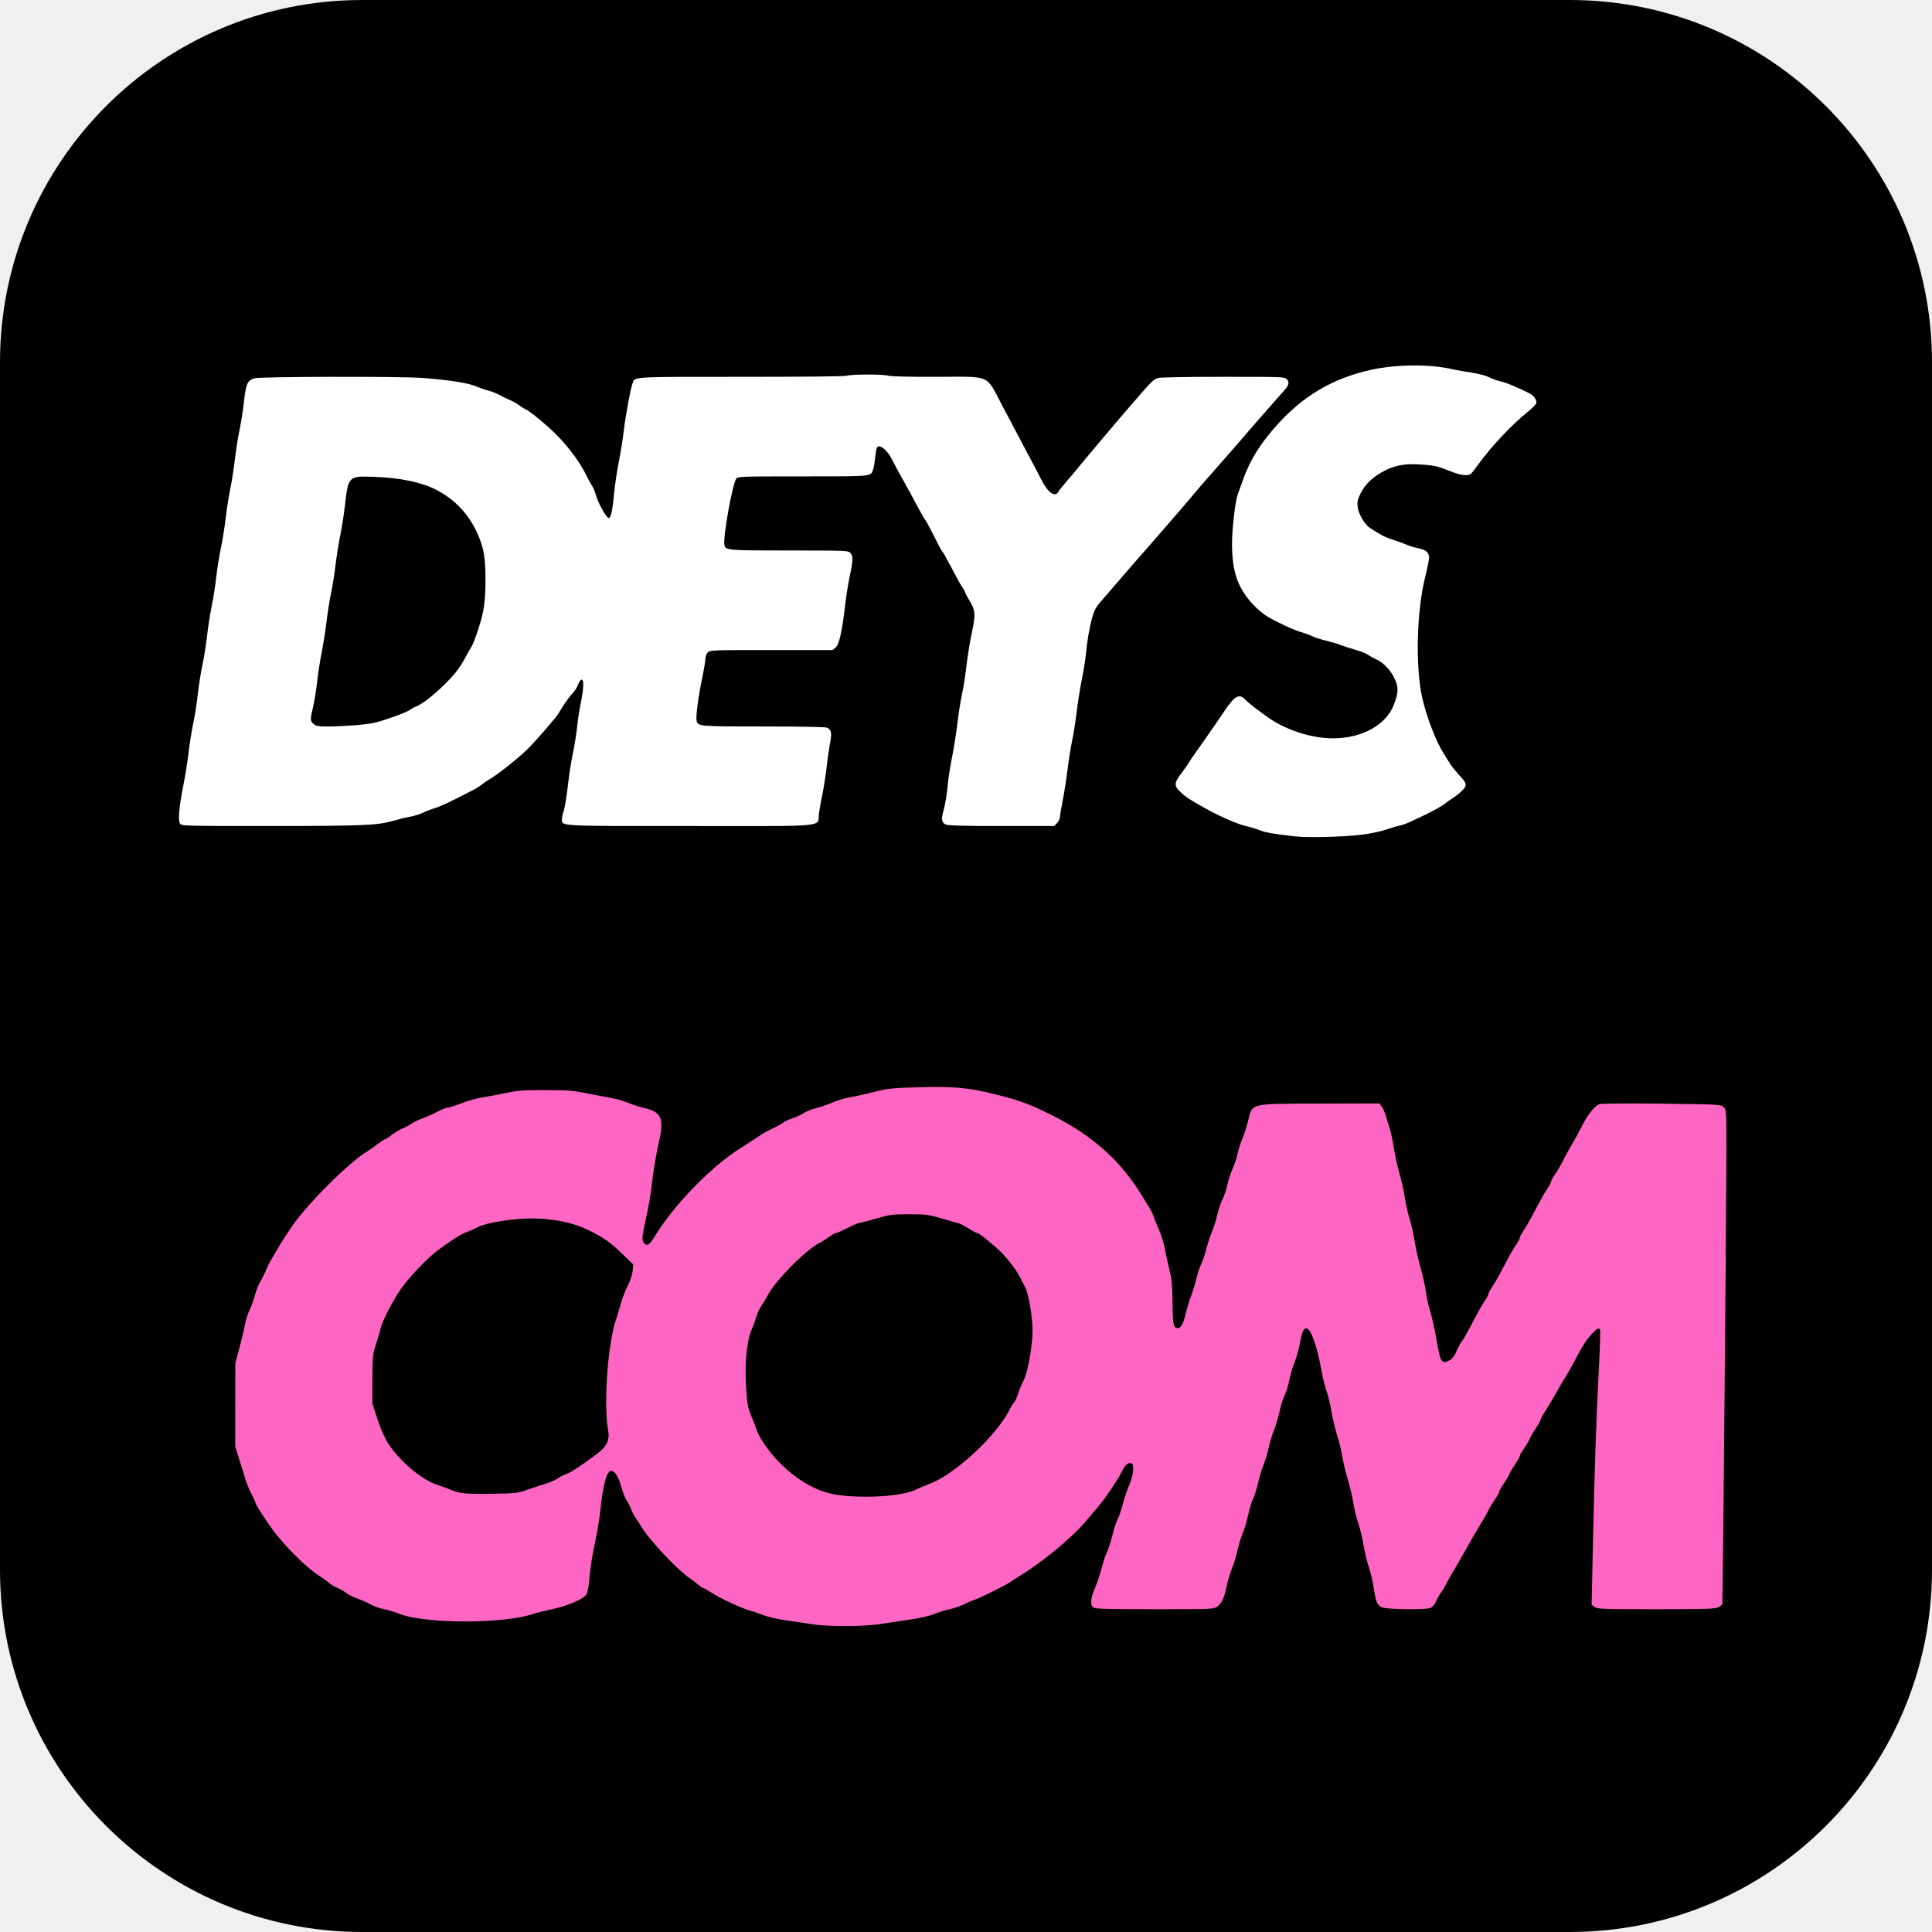
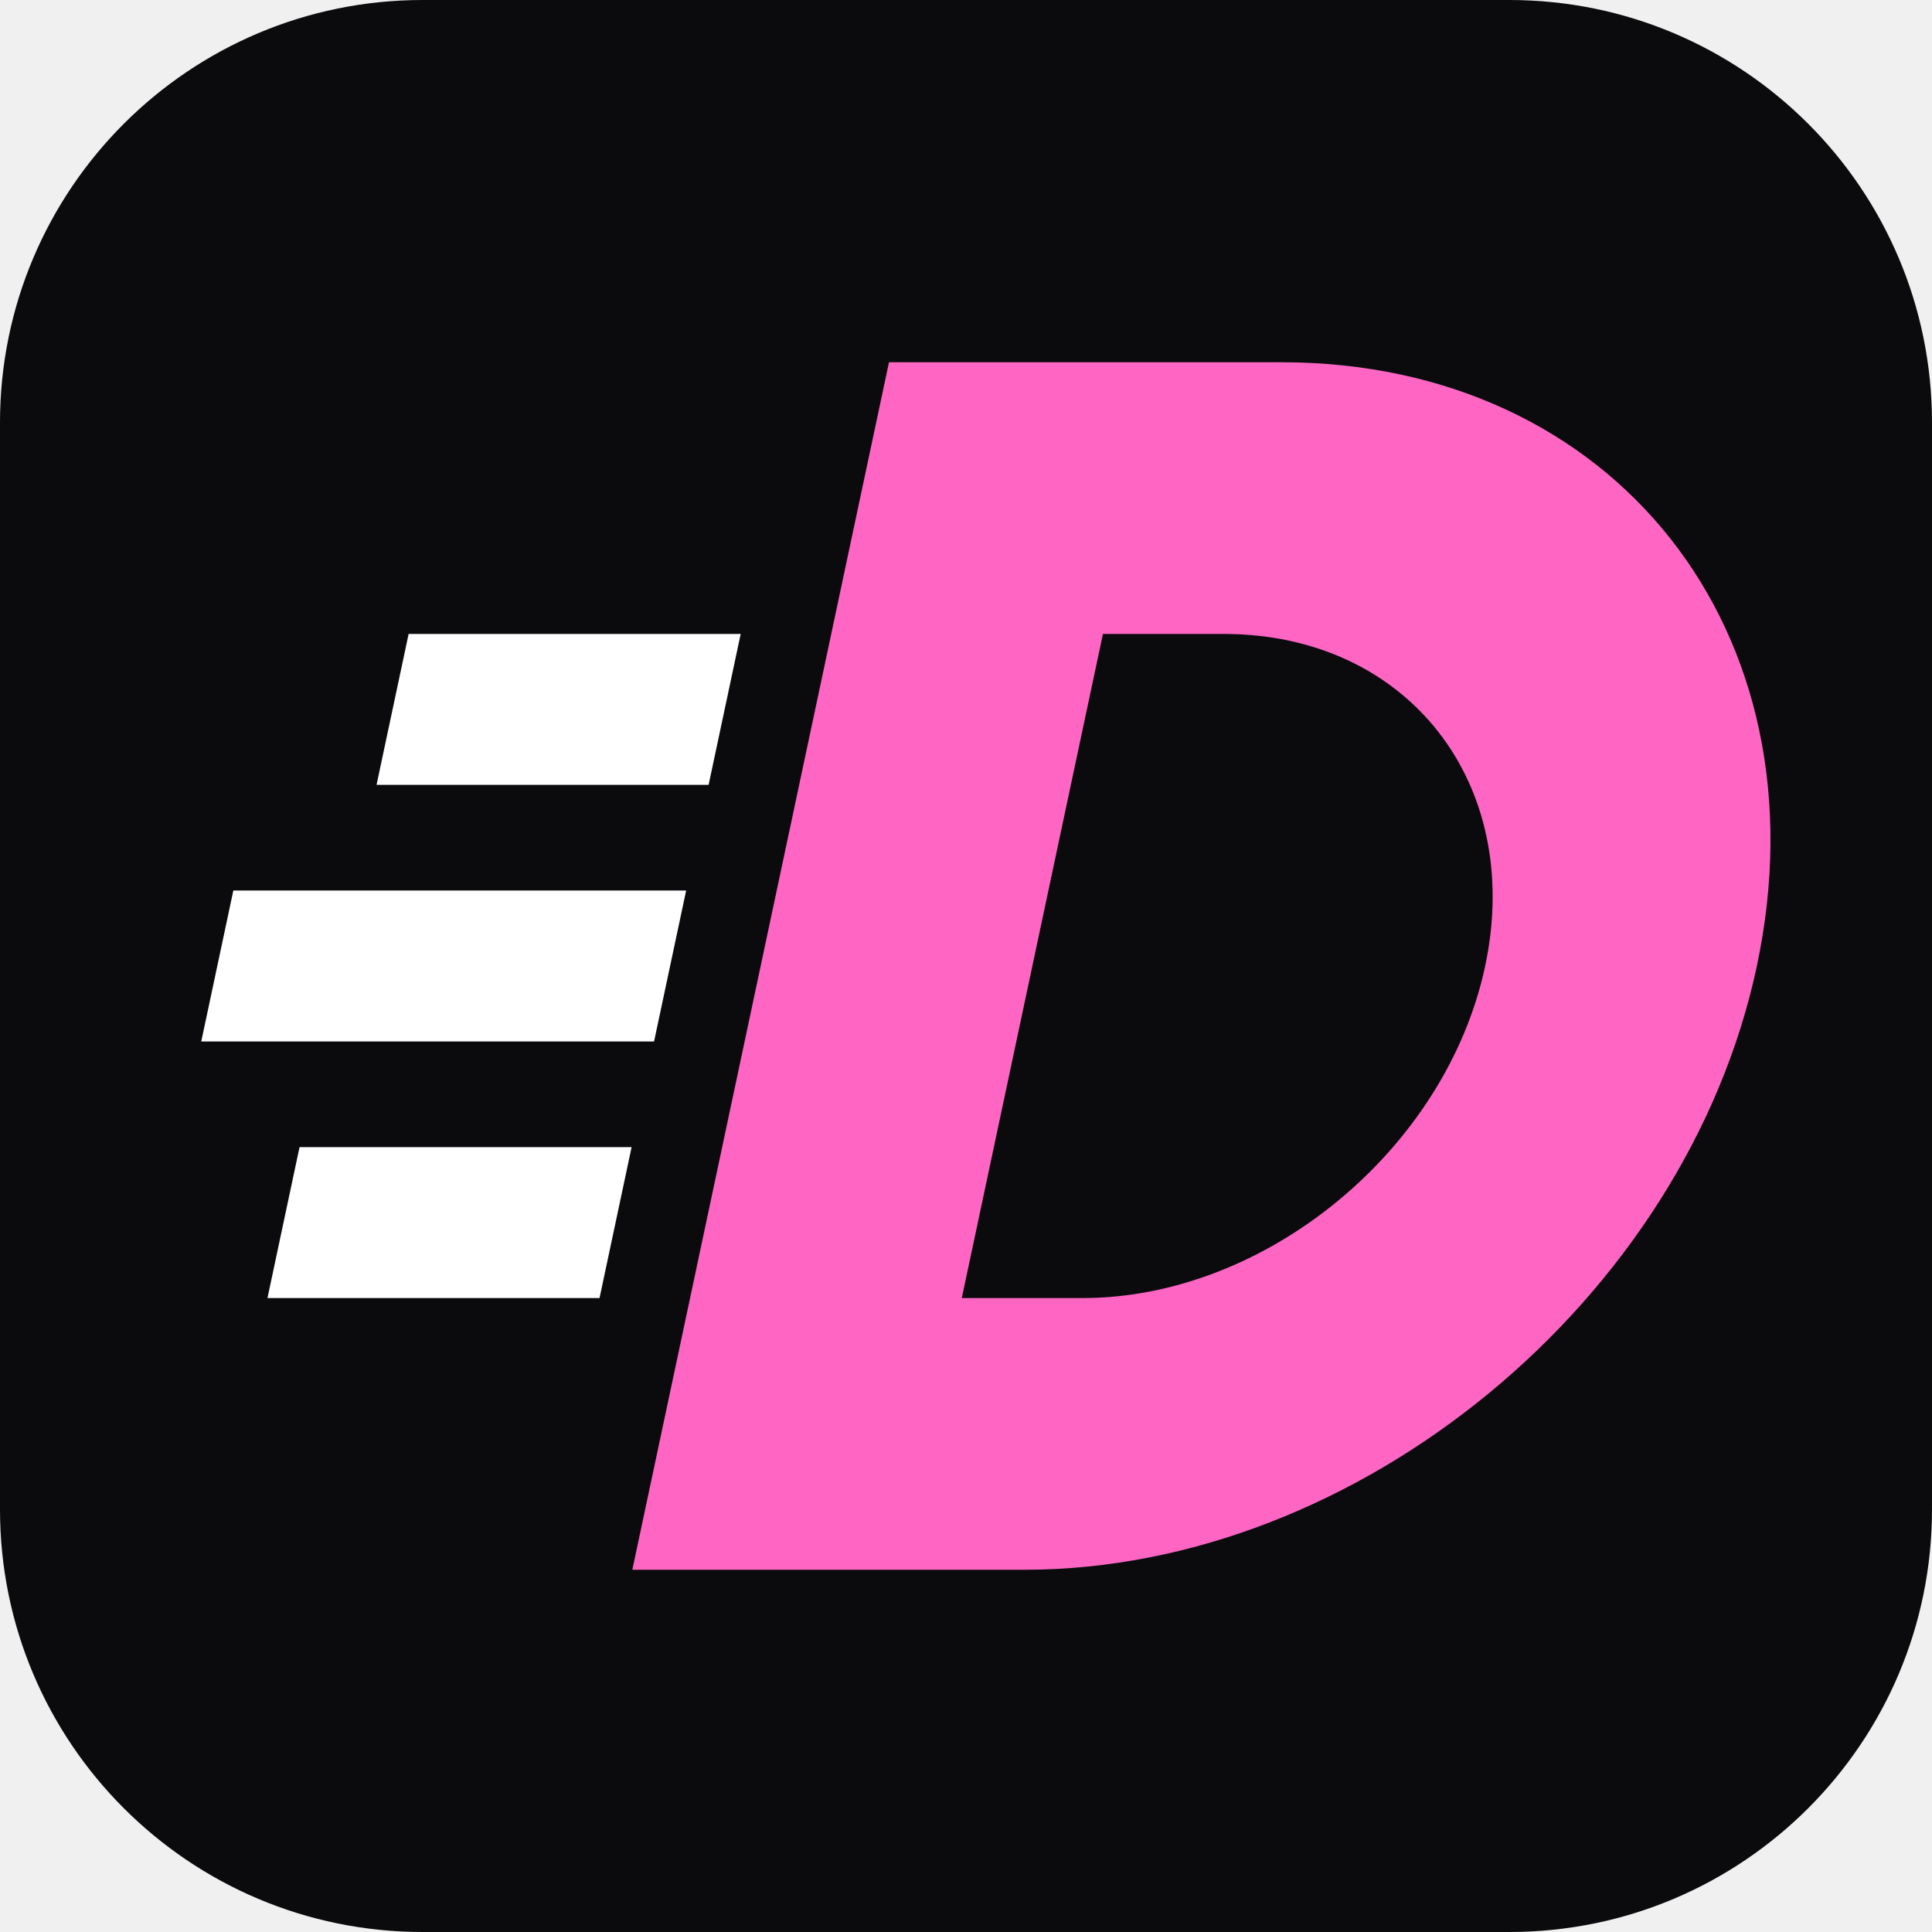
<svg xmlns="http://www.w3.org/2000/svg" viewBox="0 0 64 64">
-   <rect width="64" height="64" rx="12" fill="#000" />
-   <svg x="5" y="9" width="54" height="22" viewBox="8 10 176 56" preserveAspectRatio="xMidYMid meet">
-     <clipPath id="t">
-       <rect x="0" y="0" width="301" height="64" />
-     </clipPath>
-     <g clip-path="url(#t)">
-       <path fill="#ffffff" fill-rule="evenodd" d="M51.81 86.02C51.04 85.86 50.61 85.68 49.94 85.23C47.56 83.65 46.57 81.34 46.99 78.31C47.42 75.18 50.72 71.65 53.92 70.89C56.15 70.36 58.36 70.66 59.90 71.71C60.99 72.45 61.63 73.23 62.28 74.59L62.81 75.69L62.81 77.38L62.81 79.06L62.21 80.38C61.52 81.90 60.61 83.08 59.31 84.14C57.04 85.99 54.59 86.60 51.81 86.02ZM110.81 86.02C110.04 85.86 109.61 85.68 108.94 85.23C106.56 83.65 105.57 81.34 105.99 78.31C106.42 75.18 109.72 71.65 112.92 70.89C115.15 70.36 117.36 70.66 118.90 71.71C119.99 72.45 120.63 73.23 121.28 74.59L121.81 75.69L121.81 77.38L121.81 79.06L121.21 80.38C120.52 81.90 119.61 83.08 118.31 84.14C116.04 85.99 113.59 86.60 110.81 86.02ZM168.69 86.08C167.80 85.86 167.58 85.71 166.88 84.87C166.02 83.84 165.78 82.92 166.23 82.36C166.40 82.16 166.60 82.08 166.91 82.08C167.48 82.08 167.71 82.28 167.90 82.92C168.09 83.60 168.51 84.05 169.29 84.38C170.08 84.72 170.69 84.67 171.78 84.16C173.28 83.46 174.16 81.66 173.57 80.51C173.32 80.03 172.21 79.05 171.79 78.94C171.60 78.90 171.13 78.66 170.75 78.43C170.37 78.19 169.98 78.00 169.89 78.00C169.80 78.00 169.37 77.66 168.93 77.24C168.23 76.57 168.12 76.39 167.99 75.79C167.81 74.92 167.99 73.81 168.43 73.07C168.60 72.78 169.07 72.23 169.47 71.86C170.43 70.97 171.64 70.56 172.98 70.65C175.01 70.80 176.66 72.34 175.75 73.25C175.34 73.66 174.63 73.50 174.06 72.88C173.42 72.16 172.31 72.04 171.30 72.57C170.14 73.18 169.75 73.77 169.75 74.93C169.75 75.34 169.83 75.50 170.30 75.95C170.61 76.24 171.24 76.66 171.71 76.88C172.81 77.40 173.97 78.09 174.42 78.49C174.89 78.92 175.33 79.68 175.50 80.38C175.74 81.35 175.19 83.08 174.29 84.16C172.89 85.85 170.74 86.58 168.69 86.08ZM224.81 86.02C224.04 85.86 223.61 85.68 222.94 85.23C220.56 83.65 219.57 81.34 219.99 78.31C220.42 75.18 223.72 71.65 226.92 70.89C229.15 70.36 231.36 70.66 232.90 71.71C233.99 72.45 234.63 73.23 235.28 74.59L235.81 75.69L235.81 77.38L235.81 79.06L235.21 80.38C234.52 81.90 233.61 83.08 232.31 84.14C230.04 85.99 227.59 86.60 224.81 86.02ZM11.90 85.81C11.56 85.57 11.56 85.37 11.87 84.56C12.00 84.22 12.19 83.68 12.30 83.38C12.40 83.07 12.74 82.08 13.06 81.19C13.37 80.29 13.83 79.00 14.06 78.31C14.30 77.62 14.68 76.50 14.92 75.81C15.16 75.12 15.47 74.30 15.61 73.99C15.75 73.67 15.96 73.03 16.07 72.55C16.29 71.60 16.52 71.25 16.94 71.25C17.39 71.25 17.63 71.66 17.89 72.93C18.02 73.60 18.27 74.50 18.43 74.93C18.59 75.36 18.82 76.18 18.94 76.75C19.05 77.32 19.28 78.14 19.45 78.58C19.61 79.02 19.83 79.87 19.94 80.46C20.13 81.57 20.27 81.88 20.58 81.88C20.84 81.88 21.42 81.21 21.82 80.45C22.01 80.10 22.36 79.50 22.59 79.12C23.33 77.95 24.65 75.72 25.03 75.00C25.23 74.62 25.47 74.23 25.56 74.12C25.74 73.93 26.30 72.91 26.89 71.73C27.29 70.92 27.53 70.78 27.88 71.13C28.08 71.33 28.12 71.55 28.12 72.37C28.12 72.92 28.18 74.34 28.25 75.53C28.31 76.72 28.43 79.15 28.50 80.94C28.57 82.72 28.66 84.45 28.70 84.78C28.76 85.29 28.73 85.40 28.45 85.68C28.07 86.06 27.52 86.10 27.11 85.77C26.85 85.55 26.82 85.43 26.79 83.99C26.70 80.43 26.51 77.21 26.39 77.09C26.09 76.79 25.43 77.50 24.53 79.06C24.22 79.61 23.75 80.40 23.50 80.81C23.24 81.22 22.79 81.97 22.49 82.47C22.18 82.97 21.73 83.71 21.47 84.10C21.21 84.49 21.00 84.88 21.00 84.95C21.00 85.28 20.48 85.75 20.12 85.75C19.62 85.75 19.40 85.37 19.11 84.03C18.98 83.43 18.76 82.66 18.62 82.31C18.49 81.97 18.24 81.12 18.07 80.44C17.49 78.08 16.94 76.75 16.56 76.75C16.32 76.75 16.19 77.03 15.88 78.25C15.73 78.82 15.51 79.49 15.39 79.74C15.26 79.99 15.07 80.55 14.95 81.00C14.83 81.45 14.60 82.12 14.43 82.50C14.27 82.88 14.00 83.68 13.82 84.27C13.57 85.10 13.41 85.43 13.11 85.68C12.68 86.05 12.30 86.09 11.90 85.81ZM82.65 85.81C82.32 85.58 82.31 85.27 82.56 84.29C82.67 83.89 82.87 82.69 83.01 81.62C83.15 80.56 83.42 78.79 83.62 77.69C84.32 73.76 84.37 73.12 84.00 72.75C83.79 72.54 83.58 72.50 82.62 72.50C81.67 72.50 81.46 72.46 81.25 72.25C80.95 71.95 80.93 71.53 81.19 71.15C81.39 70.88 81.39 70.88 85.50 70.88C89.07 70.88 89.63 70.90 89.80 71.07C90.09 71.36 90.04 71.84 89.69 72.19C89.41 72.48 89.30 72.50 88.03 72.50C86.19 72.50 86.19 72.50 85.87 74.83C85.75 75.78 85.52 77.15 85.38 77.88C85.24 78.60 85.04 79.86 84.94 80.69C84.60 83.44 84.16 85.54 83.86 85.78C83.53 86.05 83.02 86.06 82.65 85.81ZM139.31 85.83C139.00 85.60 139.02 85.24 139.43 83.06C139.61 82.10 139.87 80.47 140.01 79.44C140.15 78.41 140.42 76.69 140.62 75.62C140.82 74.56 141.02 73.22 141.07 72.64C141.14 71.82 141.22 71.53 141.44 71.27L141.73 70.94L143.71 70.94C146.00 70.95 146.49 71.06 147.35 71.75C148.26 72.46 148.68 73.39 148.59 74.49C148.52 75.38 148.16 76.39 147.61 77.20C147.17 77.85 146.03 78.71 145.27 78.97C144.59 79.19 144.38 79.34 144.38 79.58C144.38 79.67 144.64 80.21 144.96 80.78C145.28 81.35 145.72 82.15 145.93 82.56C146.50 83.63 147.25 84.92 147.38 85.06C147.76 85.44 147.28 86.00 146.58 86.00C145.84 86.00 145.49 85.74 145.07 84.89C144.68 84.10 143.77 82.37 143.33 81.56C143.22 81.36 143.04 80.98 142.94 80.72C142.84 80.44 142.63 80.19 142.43 80.10C142.14 79.96 142.07 79.98 141.88 80.22C141.66 80.48 141.39 81.74 141.12 83.69C141.04 84.24 140.95 84.87 140.92 85.10C140.89 85.33 140.75 85.62 140.62 85.76C140.33 86.04 139.66 86.08 139.31 85.83ZM193.50 85.75C193.22 85.47 193.19 85.18 193.37 84.70C193.52 84.31 193.93 81.91 194.13 80.25C194.21 79.60 194.40 78.36 194.57 77.50C194.73 76.64 194.98 75.01 195.13 73.88C195.28 72.74 195.48 71.67 195.57 71.49C195.86 70.93 196.30 70.84 198.41 70.91C199.45 70.94 200.53 71.04 200.80 71.12C201.09 71.21 201.59 71.56 202.02 71.96C202.65 72.56 202.76 72.74 202.88 73.36C203.23 75.03 202.71 76.69 201.44 77.92C200.43 78.90 199.59 79.22 197.64 79.35C196.11 79.46 196.10 79.48 195.69 81.88C195.14 85.18 195.05 85.53 194.75 85.77C194.38 86.07 193.81 86.06 193.50 85.75ZM253.14 85.79C252.88 85.61 252.85 85.52 252.92 85.01C252.96 84.70 253.05 83.96 253.12 83.38C253.20 82.79 253.42 81.44 253.62 80.38C253.82 79.31 254.04 77.88 254.12 77.21C254.19 76.53 254.39 75.26 254.56 74.39C254.72 73.52 254.89 72.52 254.94 72.16C254.99 71.79 255.14 71.36 255.28 71.17L255.54 70.84L257.55 70.91C259.82 70.99 260.19 71.07 261.05 71.68C261.84 72.25 261.98 72.46 262.18 73.43C262.32 74.09 262.32 74.39 262.19 75.16C262.10 75.67 261.96 76.23 261.87 76.39C261.26 77.55 260.06 78.63 259.05 78.93C258.06 79.23 257.89 79.58 258.41 80.28C258.68 80.66 259.11 81.44 259.82 82.88C260.01 83.25 260.37 83.87 260.63 84.25C260.88 84.63 261.13 85.06 261.18 85.21C261.30 85.60 260.87 86.00 260.32 86.00C259.60 86.00 259.31 85.81 258.95 85.10C258.76 84.74 258.36 83.99 258.06 83.44C257.77 82.89 257.33 82.04 257.09 81.56C256.65 80.65 256.00 79.96 255.69 80.08C255.43 80.18 255.30 80.72 255.01 82.88C254.62 85.74 254.66 85.60 254.25 85.81C253.78 86.05 253.50 86.05 253.14 85.79ZM282.40 85.81C282.09 85.59 282.06 85.31 282.25 84.42C282.63 82.56 282.88 81.13 283.06 79.69C283.18 78.79 283.43 77.20 283.64 76.15C283.84 75.09 284.00 73.93 284.00 73.57C284.00 72.63 283.82 72.50 282.48 72.50C281.59 72.50 281.35 72.46 281.08 72.24C280.68 71.93 280.65 71.47 281.00 71.12C281.24 70.89 281.42 70.88 285.37 70.88L289.49 70.88L289.71 71.20C289.90 71.49 289.90 71.56 289.74 71.86C289.45 72.37 289.06 72.50 287.68 72.50C286.21 72.50 286.08 72.58 285.88 73.57C285.52 75.32 285.10 77.76 284.88 79.44C284.74 80.47 284.49 82.04 284.32 82.94C284.15 83.83 284.01 84.75 284.00 84.97C284.00 85.79 283.07 86.27 282.40 85.81ZM55.98 84.18C57.84 83.59 59.40 82.20 60.41 80.22C61.31 78.48 61.32 76.33 60.44 74.89C59.05 72.59 56.52 71.70 53.90 72.57C52.66 72.98 52.12 73.30 51.10 74.24C50.24 75.03 49.37 76.27 49.04 77.17C48.94 77.45 48.82 78.23 48.78 78.90C48.69 80.56 48.89 81.44 49.57 82.37C50.35 83.44 50.96 83.89 52.15 84.28C53.04 84.58 53.32 84.62 54.11 84.56C54.61 84.52 55.46 84.35 55.98 84.18ZM114.98 84.18C116.84 83.59 118.40 82.20 119.41 80.22C120.31 78.48 120.32 76.33 119.44 74.89C118.05 72.59 115.52 71.70 112.90 72.57C111.66 72.98 111.12 73.30 110.10 74.24C109.24 75.03 108.37 76.27 108.04 77.17C107.94 77.45 107.82 78.23 107.78 78.90C107.69 80.56 107.89 81.44 108.57 82.37C109.35 83.44 109.96 83.89 111.15 84.28C112.04 84.58 112.32 84.62 113.11 84.56C113.61 84.52 114.46 84.35 114.98 84.18ZM228.98 84.18C230.84 83.59 232.40 82.20 233.41 80.22C234.31 78.48 234.32 76.33 233.44 74.89C232.05 72.59 229.52 71.70 226.90 72.57C225.66 72.98 225.12 73.30 224.10 74.24C223.24 75.03 222.37 76.27 222.04 77.17C221.94 77.45 221.82 78.23 221.78 78.90C221.69 80.56 221.89 81.44 222.57 82.37C223.35 83.44 223.96 83.89 225.15 84.28C226.04 84.58 226.32 84.62 227.11 84.56C227.61 84.52 228.46 84.35 228.98 84.18ZM145.00 77.28C146.22 76.67 146.66 76.03 146.73 74.75C146.78 73.93 146.76 73.89 146.32 73.40C145.96 73.00 145.72 72.87 145.07 72.70C143.27 72.25 142.98 72.45 142.63 74.39C142.50 75.10 142.33 76.03 142.24 76.46C142.10 77.15 142.10 77.26 142.30 77.57C142.52 77.89 142.56 77.90 143.29 77.83C143.82 77.78 144.36 77.60 145.00 77.28ZM258.60 77.38C259.67 76.88 259.94 76.61 260.25 75.79C260.72 74.53 260.44 73.36 259.56 72.95C258.78 72.58 257.63 72.43 257.19 72.64C256.69 72.88 256.53 73.26 256.24 74.91C255.80 77.50 255.93 77.96 257.10 77.83C257.47 77.80 258.14 77.59 258.60 77.38ZM199.57 77.26C200.52 76.79 200.92 76.28 201.13 75.27C201.29 74.53 201.14 73.61 200.79 73.22C200.48 72.88 199.41 72.59 198.40 72.58C197.55 72.56 197.45 72.59 197.24 72.88C197.10 73.06 196.96 73.58 196.88 74.19C196.81 74.74 196.69 75.66 196.60 76.23C196.45 77.28 196.45 77.28 196.75 77.53C197.22 77.91 198.49 77.79 199.57 77.26ZM131.56 63.12C129.19 62.85 128.42 62.72 127.70 62.45C127.28 62.29 126.63 62.09 126.25 62.01C125.37 61.82 123.35 60.94 121.73 60.03C120.21 59.18 119.69 58.84 119.16 58.33C118.44 57.65 118.46 57.36 119.25 56.31C119.59 55.86 119.96 55.33 120.07 55.15C120.17 54.96 120.54 54.42 120.88 53.94C121.23 53.46 121.70 52.78 121.94 52.44C122.17 52.09 122.62 51.45 122.94 51.00C123.25 50.55 123.70 49.89 123.94 49.53C125.03 47.91 125.51 47.66 126.19 48.38C126.54 48.74 127.33 49.36 128.62 50.28C130.55 51.65 133.38 52.55 135.69 52.53C138.83 52.50 141.38 51.06 142.21 48.87C142.70 47.57 142.71 47.01 142.28 46.10C141.86 45.18 141.05 44.33 140.27 43.99C139.97 43.86 139.56 43.63 139.36 43.49C139.16 43.35 138.54 43.10 137.97 42.95C137.40 42.79 136.71 42.56 136.44 42.45C136.16 42.33 135.47 42.13 134.90 41.99C134.33 41.86 133.65 41.64 133.40 41.51C133.14 41.38 132.59 41.18 132.18 41.06C131.33 40.81 129.66 40.04 128.56 39.39C127.49 38.74 126.35 37.52 125.70 36.32C125.02 35.09 124.73 33.64 124.72 31.56C124.72 29.96 125.07 26.91 125.34 26.19C125.44 25.91 125.68 25.24 125.88 24.69C126.62 22.60 127.65 20.90 129.34 18.97C132.28 15.61 135.52 13.67 139.75 12.74C142.53 12.14 146.11 12.11 148.58 12.69C149.00 12.79 149.92 12.95 150.61 13.05C151.36 13.17 152.11 13.36 152.47 13.54C152.79 13.71 153.37 13.91 153.75 14.00C154.33 14.13 155.29 14.52 156.86 15.29C157.30 15.51 157.67 16.05 157.57 16.35C157.53 16.49 157.09 16.93 156.59 17.33C154.95 18.65 152.67 21.07 151.43 22.80C151.09 23.27 150.71 23.77 150.59 23.89C150.24 24.27 149.50 24.18 148.08 23.61C147.01 23.18 146.60 23.08 145.47 22.99C143.53 22.83 142.43 23.00 141.19 23.64C139.95 24.28 139.10 25.08 138.60 26.09C138.28 26.74 138.23 26.98 138.28 27.50C138.35 28.25 139.03 29.44 139.61 29.81C140.80 30.59 141.23 30.81 142.04 31.07C142.53 31.22 143.19 31.46 143.50 31.60C143.81 31.74 144.39 31.92 144.79 32.00C145.66 32.17 146.00 32.47 146.00 33.03C146.00 33.25 145.80 34.22 145.56 35.18C144.66 38.78 144.51 44.83 145.25 48.12C145.71 50.18 146.75 52.89 147.57 54.16C147.77 54.48 148.07 54.96 148.23 55.22C148.39 55.49 148.81 56.01 149.15 56.39C149.90 57.20 150.01 57.38 149.92 57.71C149.85 57.97 149.11 58.65 148.44 59.06C148.23 59.19 147.95 59.39 147.81 59.51C147.50 59.78 146.39 60.41 145.50 60.82C145.12 61.00 144.47 61.30 144.06 61.50C143.65 61.70 143.12 61.89 142.88 61.94C142.63 61.98 141.95 62.18 141.36 62.38C140.68 62.61 139.67 62.82 138.67 62.94C136.68 63.18 132.90 63.27 131.56 63.12ZM11.18 61.79C10.90 61.51 11.01 60.10 11.50 57.60C11.70 56.59 11.96 54.99 12.07 54.04C12.18 53.09 12.40 51.70 12.56 50.94C12.73 50.18 12.95 48.75 13.06 47.75C13.18 46.75 13.40 45.31 13.57 44.54C13.74 43.78 13.95 42.40 14.06 41.48C14.16 40.56 14.38 39.14 14.55 38.31C14.73 37.48 14.95 36.05 15.05 35.12C15.16 34.19 15.38 32.79 15.55 32.00C15.72 31.21 15.95 29.78 16.06 28.82C16.17 27.86 16.40 26.40 16.57 25.57C16.74 24.75 16.96 23.34 17.06 22.44C17.16 21.55 17.38 20.13 17.55 19.31C17.73 18.48 17.95 17.05 18.05 16.13C18.26 14.26 18.41 13.92 19.14 13.66C19.68 13.47 34.93 13.44 37.33 13.62C40.29 13.85 42.31 14.17 43.16 14.55C43.52 14.70 44.09 14.90 44.44 14.99C44.78 15.07 45.34 15.30 45.69 15.49C46.03 15.68 46.51 15.91 46.75 16.00C46.99 16.09 47.45 16.35 47.77 16.58C48.09 16.81 48.39 17.00 48.44 17.00C48.60 17.00 49.87 17.99 50.99 19.00C52.61 20.44 54.23 22.50 54.99 24.11C55.20 24.54 55.48 25.05 55.61 25.23C55.74 25.42 55.95 25.90 56.06 26.32C56.31 27.19 57.19 28.75 57.43 28.75C57.66 28.75 57.84 27.91 58.01 26.06C58.08 25.24 58.31 23.74 58.50 22.74C58.70 21.74 58.96 20.17 59.06 19.25C59.26 17.59 59.78 14.77 60.00 14.20C60.27 13.47 59.67 13.50 71.68 13.50C78.78 13.50 82.84 13.46 83.12 13.38C83.69 13.21 87.06 13.21 87.63 13.38C87.89 13.46 89.87 13.51 92.75 13.50C98.84 13.49 98.10 13.17 99.92 16.62C100.16 17.07 100.60 17.92 100.92 18.50C101.23 19.08 101.69 19.96 101.94 20.44C102.19 20.92 102.67 21.82 103.00 22.44C103.34 23.06 103.81 23.97 104.06 24.46C104.84 26.04 105.62 26.59 106.01 25.85C106.08 25.72 106.49 25.22 106.91 24.73C107.34 24.24 107.86 23.63 108.06 23.37C108.71 22.56 112.13 18.50 113.48 16.94C116.07 13.94 116.23 13.77 116.72 13.63C117.02 13.55 119.63 13.50 123.78 13.50C130.26 13.50 130.38 13.50 130.63 13.76C130.95 14.07 130.87 14.39 130.33 15.00C129.11 16.37 126.21 19.68 125.63 20.38C125.25 20.82 124.12 22.12 123.12 23.25C122.12 24.38 121.14 25.51 120.93 25.76C120.14 26.73 117.72 29.52 115.94 31.56C114.90 32.73 113.41 34.45 112.61 35.38C111.82 36.30 110.89 37.39 110.54 37.78C110.05 38.34 109.86 38.69 109.65 39.40C109.35 40.43 109.06 42.11 108.94 43.50C108.89 44.02 108.69 45.26 108.49 46.26C108.29 47.26 108.04 48.84 107.94 49.76C107.83 50.68 107.61 52.08 107.44 52.88C107.28 53.67 107.06 55.07 106.95 56.00C106.84 56.93 106.61 58.39 106.44 59.25C106.27 60.11 106.13 60.94 106.13 61.10C106.13 61.26 105.99 61.52 105.82 61.69L105.51 62.00L99.90 62.00C96.14 62.00 94.16 61.95 93.89 61.86C93.39 61.69 93.29 61.30 93.54 60.46C93.75 59.75 93.95 58.54 94.07 57.19C94.11 56.71 94.31 55.49 94.51 54.48C94.71 53.48 94.96 51.88 95.07 50.92C95.18 49.97 95.40 48.57 95.56 47.81C95.73 47.06 95.95 45.62 96.06 44.62C96.18 43.63 96.41 42.17 96.58 41.38C97.05 39.18 97.03 38.74 96.40 37.70C96.11 37.22 95.88 36.78 95.88 36.71C95.88 36.65 95.77 36.45 95.63 36.26C95.41 35.94 95.06 35.31 94.05 33.40C93.83 32.96 93.57 32.52 93.48 32.42C93.33 32.24 92.98 31.57 92.09 29.81C91.89 29.40 91.64 28.98 91.56 28.88C91.47 28.77 91.19 28.29 90.93 27.81C90.16 26.36 89.69 25.49 89.06 24.38C88.73 23.79 88.27 22.94 88.04 22.48C87.64 21.66 86.99 21.00 86.60 21.00C86.37 21.00 86.29 21.27 86.18 22.32C86.14 22.73 86.05 23.25 85.98 23.47C85.73 24.28 86.03 24.25 78.37 24.25C71.78 24.25 71.40 24.26 71.21 24.48C70.80 24.92 69.73 30.92 69.92 31.67C70.06 32.23 70.26 32.25 76.94 32.25C83.08 32.25 83.26 32.26 83.50 32.50C83.83 32.83 83.82 33.29 83.45 35.02C83.28 35.80 83.05 37.25 82.94 38.25C82.62 40.99 82.31 42.38 81.93 42.72L81.61 43.00L74.99 43.00C68.54 43.00 68.37 43.01 68.12 43.25C67.98 43.40 67.87 43.67 67.87 43.91C67.87 44.13 67.71 45.10 67.51 46.06C67.08 48.14 66.81 50.22 66.92 50.65C67.06 51.24 67.22 51.25 74.20 51.25C78.44 51.25 80.85 51.30 81.01 51.38C81.47 51.63 81.53 51.94 81.32 53.04C81.22 53.60 81.04 54.82 80.94 55.74C80.83 56.66 80.63 57.92 80.50 58.55C80.36 59.17 80.20 60.11 80.13 60.62C79.92 62.16 81.50 62.00 66.29 62.00C51.75 62.00 52.37 62.03 52.38 61.25C52.38 61.05 52.44 60.73 52.51 60.54C52.68 60.09 52.83 59.21 53.07 57.19C53.17 56.29 53.40 54.89 53.57 54.08C53.74 53.26 53.94 52.02 54.01 51.33C54.08 50.63 54.25 49.47 54.40 48.75C54.73 47.13 54.77 46.19 54.50 46.19C54.40 46.19 54.23 46.42 54.12 46.72C54.02 47.01 53.75 47.43 53.54 47.65C53.13 48.08 52.36 49.18 52.04 49.79C51.84 50.17 49.66 52.70 48.69 53.67C47.74 54.61 45.37 56.50 44.56 56.95C44.36 57.06 43.99 57.31 43.75 57.50C43.51 57.69 43.09 57.96 42.81 58.10C42.54 58.23 41.65 58.69 40.84 59.10C40.03 59.52 39.04 59.95 38.65 60.07C38.27 60.18 37.69 60.40 37.38 60.56C37.07 60.71 36.45 60.91 36.00 60.99C35.55 61.07 34.68 61.28 34.06 61.46C32.39 61.93 30.85 61.99 20.60 62.00C12.11 62.00 11.38 61.98 11.18 61.79ZM30.01 51.12C30.93 51.05 31.97 50.91 32.31 50.81C33.59 50.46 35.53 49.75 35.85 49.52C36.04 49.39 36.39 49.19 36.64 49.09C37.30 48.81 38.25 48.09 39.53 46.88C40.72 45.74 41.38 44.89 42.01 43.69C42.23 43.27 42.50 42.80 42.62 42.62C42.74 42.45 43.07 41.58 43.36 40.69C43.95 38.89 44.12 37.72 44.12 35.38C44.12 33.12 43.96 32.11 43.37 30.69C42.44 28.46 40.91 26.79 38.81 25.70C37.26 24.89 34.89 24.39 32.12 24.30C29.31 24.20 29.31 24.20 28.94 27.44C28.84 28.34 28.61 29.75 28.45 30.57C28.28 31.39 28.05 32.82 27.94 33.75C27.83 34.68 27.61 36.08 27.44 36.88C27.28 37.67 27.06 39.07 26.95 40.00C26.84 40.93 26.61 42.38 26.44 43.23C26.27 44.07 26.04 45.53 25.94 46.48C25.83 47.42 25.63 48.63 25.50 49.18C25.18 50.47 25.18 50.68 25.58 50.99C25.86 51.21 26.08 51.25 27.12 51.25C27.78 51.25 29.08 51.19 30.01 51.12Z" />
-     </g>
-   </svg>
-   <svg x="5" y="34" width="54" height="22" viewBox="140 10 156 56" preserveAspectRatio="xMidYMid meet">
-     <path fill="#ff66c4" fill-rule="evenodd" d="M203.25 63.43C202.67 63.34 201.54 63.17 200.75 63.06C199.96 62.95 198.97 62.72 198.55 62.55C198.13 62.38 197.48 62.16 197.11 62.06C196.34 61.83 194.31 60.87 193.54 60.35C193.25 60.16 192.97 60.00 192.91 60.00C192.85 60.00 192.57 59.82 192.30 59.59C192.03 59.36 191.67 59.09 191.50 58.98C190.46 58.31 187.62 55.29 186.96 54.14C186.82 53.89 186.57 53.51 186.41 53.30C186.26 53.09 186.06 52.72 185.98 52.49C185.90 52.25 185.70 51.86 185.53 51.60C185.37 51.35 185.13 50.74 185.00 50.25C184.77 49.37 184.38 48.75 184.04 48.75C183.62 48.75 183.26 50.08 183.00 52.57C182.92 53.32 182.72 54.56 182.56 55.31C182.21 56.93 182.05 57.94 181.93 59.31C181.89 59.86 181.77 60.44 181.66 60.61C181.39 61.03 179.84 61.69 178.38 62.00C177.68 62.15 176.88 62.35 176.61 62.44C173.86 63.41 166.18 63.41 163.78 62.44C163.39 62.28 162.72 62.08 162.31 62.00C161.90 61.92 161.32 61.71 161.03 61.54C160.73 61.37 160.18 61.13 159.81 61.00C159.43 60.87 158.94 60.63 158.72 60.46C158.50 60.29 158.09 60.06 157.81 59.94C157.54 59.83 157.17 59.61 157.00 59.45C156.83 59.30 156.52 59.07 156.31 58.94C154.79 58.00 152.45 55.63 151.19 53.74C150.33 52.46 150.00 51.92 150.00 51.80C150.00 51.72 149.82 51.33 149.60 50.92C149.39 50.52 149.11 49.85 149.00 49.44C148.88 49.02 148.62 48.18 148.42 47.56L148.07 46.44L148.07 42.44L148.08 38.44L148.47 37.00C148.68 36.21 148.92 35.20 149.00 34.76C149.08 34.32 149.28 33.69 149.44 33.37C149.60 33.06 149.82 32.43 149.94 31.99C150.05 31.55 150.29 30.93 150.48 30.62C150.66 30.32 150.90 29.83 151.02 29.54C151.13 29.25 151.35 28.81 151.51 28.55C151.67 28.29 151.91 27.87 152.06 27.62C152.33 27.13 152.82 26.35 153.52 25.33C154.95 23.23 158.94 19.25 160.67 18.20C160.89 18.07 161.35 17.74 161.70 17.48C162.05 17.22 162.39 17.00 162.45 17.00C162.52 17.00 162.77 16.83 163.02 16.63C163.27 16.42 163.74 16.14 164.07 16.00C164.39 15.86 164.81 15.63 165.01 15.49C165.21 15.35 165.66 15.14 166.03 15.01C166.39 14.88 167.02 14.60 167.42 14.39C167.82 14.17 168.26 14.00 168.39 14.00C168.52 14.00 169.12 13.81 169.72 13.58C170.32 13.34 171.23 13.09 171.75 13.01C172.27 12.93 173.28 12.75 174.00 12.59C175.10 12.36 175.70 12.31 177.75 12.32C179.89 12.32 180.39 12.36 181.88 12.66C182.80 12.84 183.88 13.05 184.26 13.12C184.65 13.19 185.30 13.39 185.72 13.56C186.14 13.73 186.75 13.93 187.08 14.00C188.86 14.40 189.13 14.98 188.62 17.25C188.32 18.57 188.05 20.21 187.89 21.70C187.82 22.32 187.59 23.66 187.36 24.67C187.03 26.16 186.98 26.55 187.10 26.81C187.33 27.32 187.68 27.20 188.12 26.47C189.91 23.47 193.48 19.75 196.32 17.94C196.53 17.80 196.97 17.52 197.30 17.31C197.62 17.11 198.07 16.81 198.29 16.66C198.51 16.50 199.05 16.20 199.50 15.99C199.95 15.78 200.40 15.53 200.51 15.43C200.62 15.33 201.03 15.14 201.42 15.01C201.81 14.87 202.30 14.65 202.49 14.51C202.69 14.37 203.21 14.16 203.64 14.05C204.08 13.94 204.80 13.69 205.25 13.50C205.70 13.30 206.46 13.08 206.94 13.00C207.42 12.92 208.45 12.69 209.23 12.49C210.50 12.17 210.92 12.12 213.41 12.05C216.74 11.95 218.21 12.08 220.66 12.69C223.13 13.30 224.07 13.64 226.31 14.77C230.12 16.68 232.80 19.08 234.83 22.41C235.05 22.77 235.37 23.29 235.54 23.56C235.71 23.84 235.89 24.20 235.94 24.38C235.99 24.55 236.21 25.11 236.44 25.62C236.67 26.14 236.92 26.93 237.00 27.38C237.08 27.82 237.28 28.75 237.45 29.44C237.69 30.45 237.75 31.04 237.76 32.56C237.78 34.71 237.84 35.05 238.22 35.10C238.55 35.15 238.80 34.70 239.06 33.59C239.16 33.15 239.39 32.42 239.56 31.97C239.73 31.52 239.95 30.78 240.06 30.32C240.16 29.87 240.36 29.27 240.50 28.99C240.65 28.71 240.87 28.05 241.00 27.51C241.14 26.98 241.38 26.23 241.54 25.86C241.71 25.49 241.93 24.78 242.04 24.29C242.15 23.79 242.38 23.12 242.54 22.79C242.71 22.46 242.91 21.85 243.00 21.44C243.08 21.02 243.31 20.31 243.51 19.85C243.72 19.39 243.93 18.72 244.00 18.37C244.07 18.02 244.27 17.39 244.45 16.96C244.63 16.54 244.87 15.78 244.99 15.28C245.42 13.54 245.07 13.63 251.90 13.61L257.55 13.60L257.78 13.88C257.90 14.03 258.09 14.47 258.20 14.86C258.31 15.25 258.48 15.80 258.58 16.10C258.67 16.40 258.84 17.18 258.94 17.85C259.05 18.52 259.30 19.65 259.50 20.38C259.70 21.10 259.93 22.14 260.01 22.69C260.09 23.24 260.28 24.11 260.45 24.62C260.61 25.14 260.83 26.12 260.94 26.81C261.04 27.50 261.30 28.62 261.50 29.31C261.70 30.00 261.93 31.02 262.00 31.57C262.07 32.13 262.27 33.03 262.44 33.57C262.61 34.12 262.87 35.26 263.01 36.12C263.40 38.40 263.50 38.57 264.25 38.19C264.53 38.04 264.74 37.78 264.96 37.27C265.13 36.88 265.35 36.47 265.45 36.36C265.55 36.25 265.82 35.80 266.05 35.36C267.00 33.56 267.35 32.91 267.67 32.45C267.85 32.18 268.00 31.90 268.00 31.81C268.00 31.73 268.15 31.44 268.34 31.17C268.52 30.91 268.85 30.35 269.07 29.94C270.16 27.88 270.36 27.53 270.67 27.08C270.85 26.81 271.00 26.52 271.00 26.44C271.00 26.35 271.15 26.07 271.34 25.80C271.52 25.53 271.85 24.98 272.07 24.56C273.16 22.51 273.36 22.15 273.67 21.70C273.85 21.43 274.00 21.14 274.00 21.06C274.00 20.97 274.19 20.63 274.42 20.30C274.65 19.96 274.96 19.43 275.11 19.12C275.25 18.82 275.65 18.08 276.00 17.50C276.34 16.92 276.76 16.14 276.94 15.77C277.42 14.76 278.22 13.76 278.64 13.66C278.84 13.60 281.53 13.59 284.62 13.62C290.17 13.69 290.25 13.69 290.51 13.96C290.78 14.23 290.78 14.25 290.76 19.65C290.74 27.01 290.45 58.37 290.38 61.47C290.38 61.55 290.21 61.70 290.01 61.81C289.69 61.97 288.81 62.00 284.02 62.00C278.85 62.00 278.38 61.98 278.14 61.78L277.87 61.56L278.00 55.69C278.15 48.67 278.32 43.54 278.57 38.83C278.67 36.91 278.72 35.30 278.68 35.24C278.55 35.03 278.39 35.12 277.85 35.70C277.35 36.23 276.96 36.86 276.03 38.62C275.83 39.00 275.53 39.52 275.37 39.77C275.20 40.02 274.81 40.69 274.50 41.25C274.19 41.81 273.73 42.59 273.47 42.98C273.21 43.37 273.00 43.75 273.00 43.83C273.00 43.91 272.80 44.27 272.55 44.64C272.31 45.00 272.03 45.48 271.94 45.70C271.85 45.91 271.60 46.33 271.39 46.63C271.18 46.92 271.00 47.23 271.00 47.31C271.00 47.40 270.78 47.80 270.50 48.20C270.23 48.61 270.00 48.99 270.00 49.06C270.00 49.13 269.77 49.52 269.50 49.92C269.22 50.33 269.00 50.73 269.00 50.81C269.00 50.89 268.82 51.20 268.61 51.50C268.40 51.80 268.13 52.24 268.02 52.49C267.90 52.74 267.65 53.19 267.46 53.50C267.26 53.81 266.85 54.51 266.53 55.06C265.23 57.35 264.95 57.84 264.59 58.44C264.38 58.78 264.10 59.29 263.96 59.56C263.83 59.84 263.61 60.20 263.48 60.37C263.35 60.53 263.13 60.91 263.00 61.21C262.85 61.55 262.64 61.80 262.44 61.88C261.92 62.07 258.32 62.03 257.82 61.82C257.34 61.62 257.23 61.35 257.00 59.83C256.92 59.30 256.72 58.45 256.55 57.96C256.38 57.47 256.16 56.53 256.05 55.88C255.95 55.22 255.72 54.29 255.55 53.81C255.38 53.33 255.16 52.42 255.06 51.79C254.96 51.16 254.71 50.12 254.51 49.47C254.31 48.83 254.08 47.86 254.00 47.33C253.92 46.80 253.72 45.96 253.55 45.46C253.38 44.97 253.13 43.93 252.99 43.16C252.86 42.38 252.64 41.48 252.51 41.15C252.38 40.81 252.15 39.90 252.01 39.11C251.58 36.74 250.99 35.12 250.56 35.12C250.30 35.12 250.14 35.49 249.93 36.65C249.82 37.22 249.60 37.99 249.44 38.37C249.28 38.75 249.06 39.50 248.95 40.03C248.85 40.56 248.64 41.23 248.50 41.51C248.35 41.79 248.13 42.48 248.01 43.05C247.89 43.62 247.64 44.45 247.46 44.89C247.29 45.33 247.06 46.09 246.96 46.57C246.86 47.06 246.63 47.79 246.47 48.19C246.30 48.60 246.06 49.39 245.94 49.94C245.82 50.49 245.61 51.15 245.48 51.42C245.34 51.68 245.13 52.39 245.00 52.98C244.87 53.58 244.65 54.33 244.51 54.64C244.37 54.95 244.14 55.69 244.00 56.29C243.87 56.89 243.62 57.70 243.45 58.10C243.29 58.49 243.06 59.26 242.94 59.81C242.68 60.99 242.50 61.38 242.05 61.74C241.72 61.99 241.61 62.00 236.07 62.00C231.46 62.00 230.38 61.97 230.19 61.83C229.85 61.58 229.91 60.99 230.38 59.88C230.59 59.36 230.88 58.50 231.01 57.96C231.14 57.43 231.36 56.77 231.50 56.50C231.64 56.22 231.87 55.52 232.01 54.93C232.15 54.34 232.38 53.64 232.52 53.37C232.66 53.10 232.88 52.46 233.01 51.94C233.14 51.42 233.41 50.61 233.62 50.13C234.00 49.26 234.13 48.22 233.87 48.06C233.60 47.89 233.22 48.17 232.98 48.70C232.68 49.37 231.26 51.50 230.64 52.20C230.39 52.48 229.85 53.11 229.44 53.61C228.17 55.13 225.18 57.60 223.12 58.82C222.82 59.01 222.42 59.26 222.25 59.39C221.87 59.67 219.31 60.94 218.88 61.07C218.70 61.12 218.25 61.31 217.88 61.50C217.50 61.69 216.85 61.91 216.44 62.00C216.03 62.08 215.36 62.29 214.96 62.46C214.52 62.64 213.55 62.86 212.58 63.00C211.68 63.14 210.38 63.33 209.69 63.43C208.14 63.67 204.73 63.67 203.25 63.43ZM211.20 51.06C212.08 50.94 212.78 50.76 213.19 50.56C213.53 50.39 214.05 50.17 214.34 50.07C216.79 49.23 220.85 45.51 222.18 42.89C222.35 42.55 222.55 42.23 222.61 42.19C222.68 42.15 222.83 41.83 222.95 41.47C223.06 41.11 223.32 40.49 223.52 40.09C223.94 39.25 224.37 36.77 224.37 35.25C224.37 34.07 223.98 31.78 223.68 31.23C223.56 31.00 223.32 30.53 223.15 30.19C222.77 29.44 221.72 28.11 220.98 27.47C219.80 26.45 219.23 26.00 219.08 26.00C219.00 26.00 218.62 25.80 218.25 25.56C217.87 25.32 217.42 25.09 217.25 25.05C217.08 25.01 216.35 24.81 215.62 24.59C214.43 24.24 214.16 24.20 212.56 24.20C210.96 24.20 210.70 24.24 209.45 24.60C208.70 24.82 208.00 25.00 207.88 25.00C207.77 25.00 207.23 25.23 206.69 25.50C206.15 25.78 205.64 26.00 205.56 26.00C205.48 26.00 205.19 26.16 204.91 26.36C204.64 26.56 204.23 26.82 204.00 26.93C202.62 27.65 199.72 30.58 199.00 32.00C198.84 32.31 198.59 32.73 198.43 32.94C198.28 33.14 198.07 33.59 197.96 33.94C197.86 34.28 197.63 34.91 197.45 35.34C196.99 36.44 196.80 38.72 196.97 41.03C197.08 42.46 197.16 42.86 197.48 43.58C197.68 44.05 197.91 44.65 197.99 44.91C198.20 45.55 199.14 46.92 199.98 47.79C201.77 49.65 203.74 50.78 205.70 51.06C207.25 51.29 209.58 51.29 211.20 51.06ZM175.81 50.64C176.22 50.49 177.01 50.23 177.55 50.06C178.09 49.90 178.70 49.65 178.90 49.50C179.10 49.36 179.47 49.16 179.73 49.07C180.20 48.90 181.26 48.21 182.68 47.14C183.68 46.38 183.94 45.79 183.73 44.72C183.47 43.38 183.53 39.97 183.86 37.50C184.02 36.30 184.26 35.00 184.40 34.62C184.53 34.25 184.77 33.46 184.93 32.88C185.09 32.29 185.41 31.46 185.63 31.04C185.87 30.59 186.06 30.00 186.10 29.64L186.16 29.01L185.22 28.10C184.01 26.91 183.31 26.42 181.81 25.69C180.33 24.98 178.48 24.61 176.38 24.60C174.65 24.60 172.03 25.02 171.26 25.44C170.95 25.61 170.46 25.83 170.18 25.92C169.65 26.10 168.52 26.84 167.25 27.81C166.33 28.52 164.68 30.27 163.93 31.34C163.16 32.44 162.16 34.38 161.98 35.11C161.91 35.43 161.70 36.14 161.52 36.69C161.22 37.61 161.20 37.86 161.19 40.00L161.19 42.31L161.68 43.81C161.99 44.77 162.37 45.62 162.72 46.16C163.82 47.86 165.97 49.66 167.47 50.12C167.87 50.25 168.41 50.44 168.68 50.56C169.53 50.93 170.13 50.99 172.62 50.95C174.80 50.92 175.14 50.89 175.81 50.64Z" />
-   </svg>
+   <rect width="64" height="64" rx="14" fill="#0b0b0e" />
+   <g transform="translate(10 0) skewX(-12)">
+     <path fill="#ff66c4" fill-rule="evenodd" d="M22 12h13a20 20 0 0 1 0 40H22zM31 21v22h4a11 11 0 0 0 0-22z" />
+     <path fill="#fff" d="M8 21h11v5H8zM4 29.5h15v5H4zM8 38h11v5H8z" />
+   </g>
</svg>
